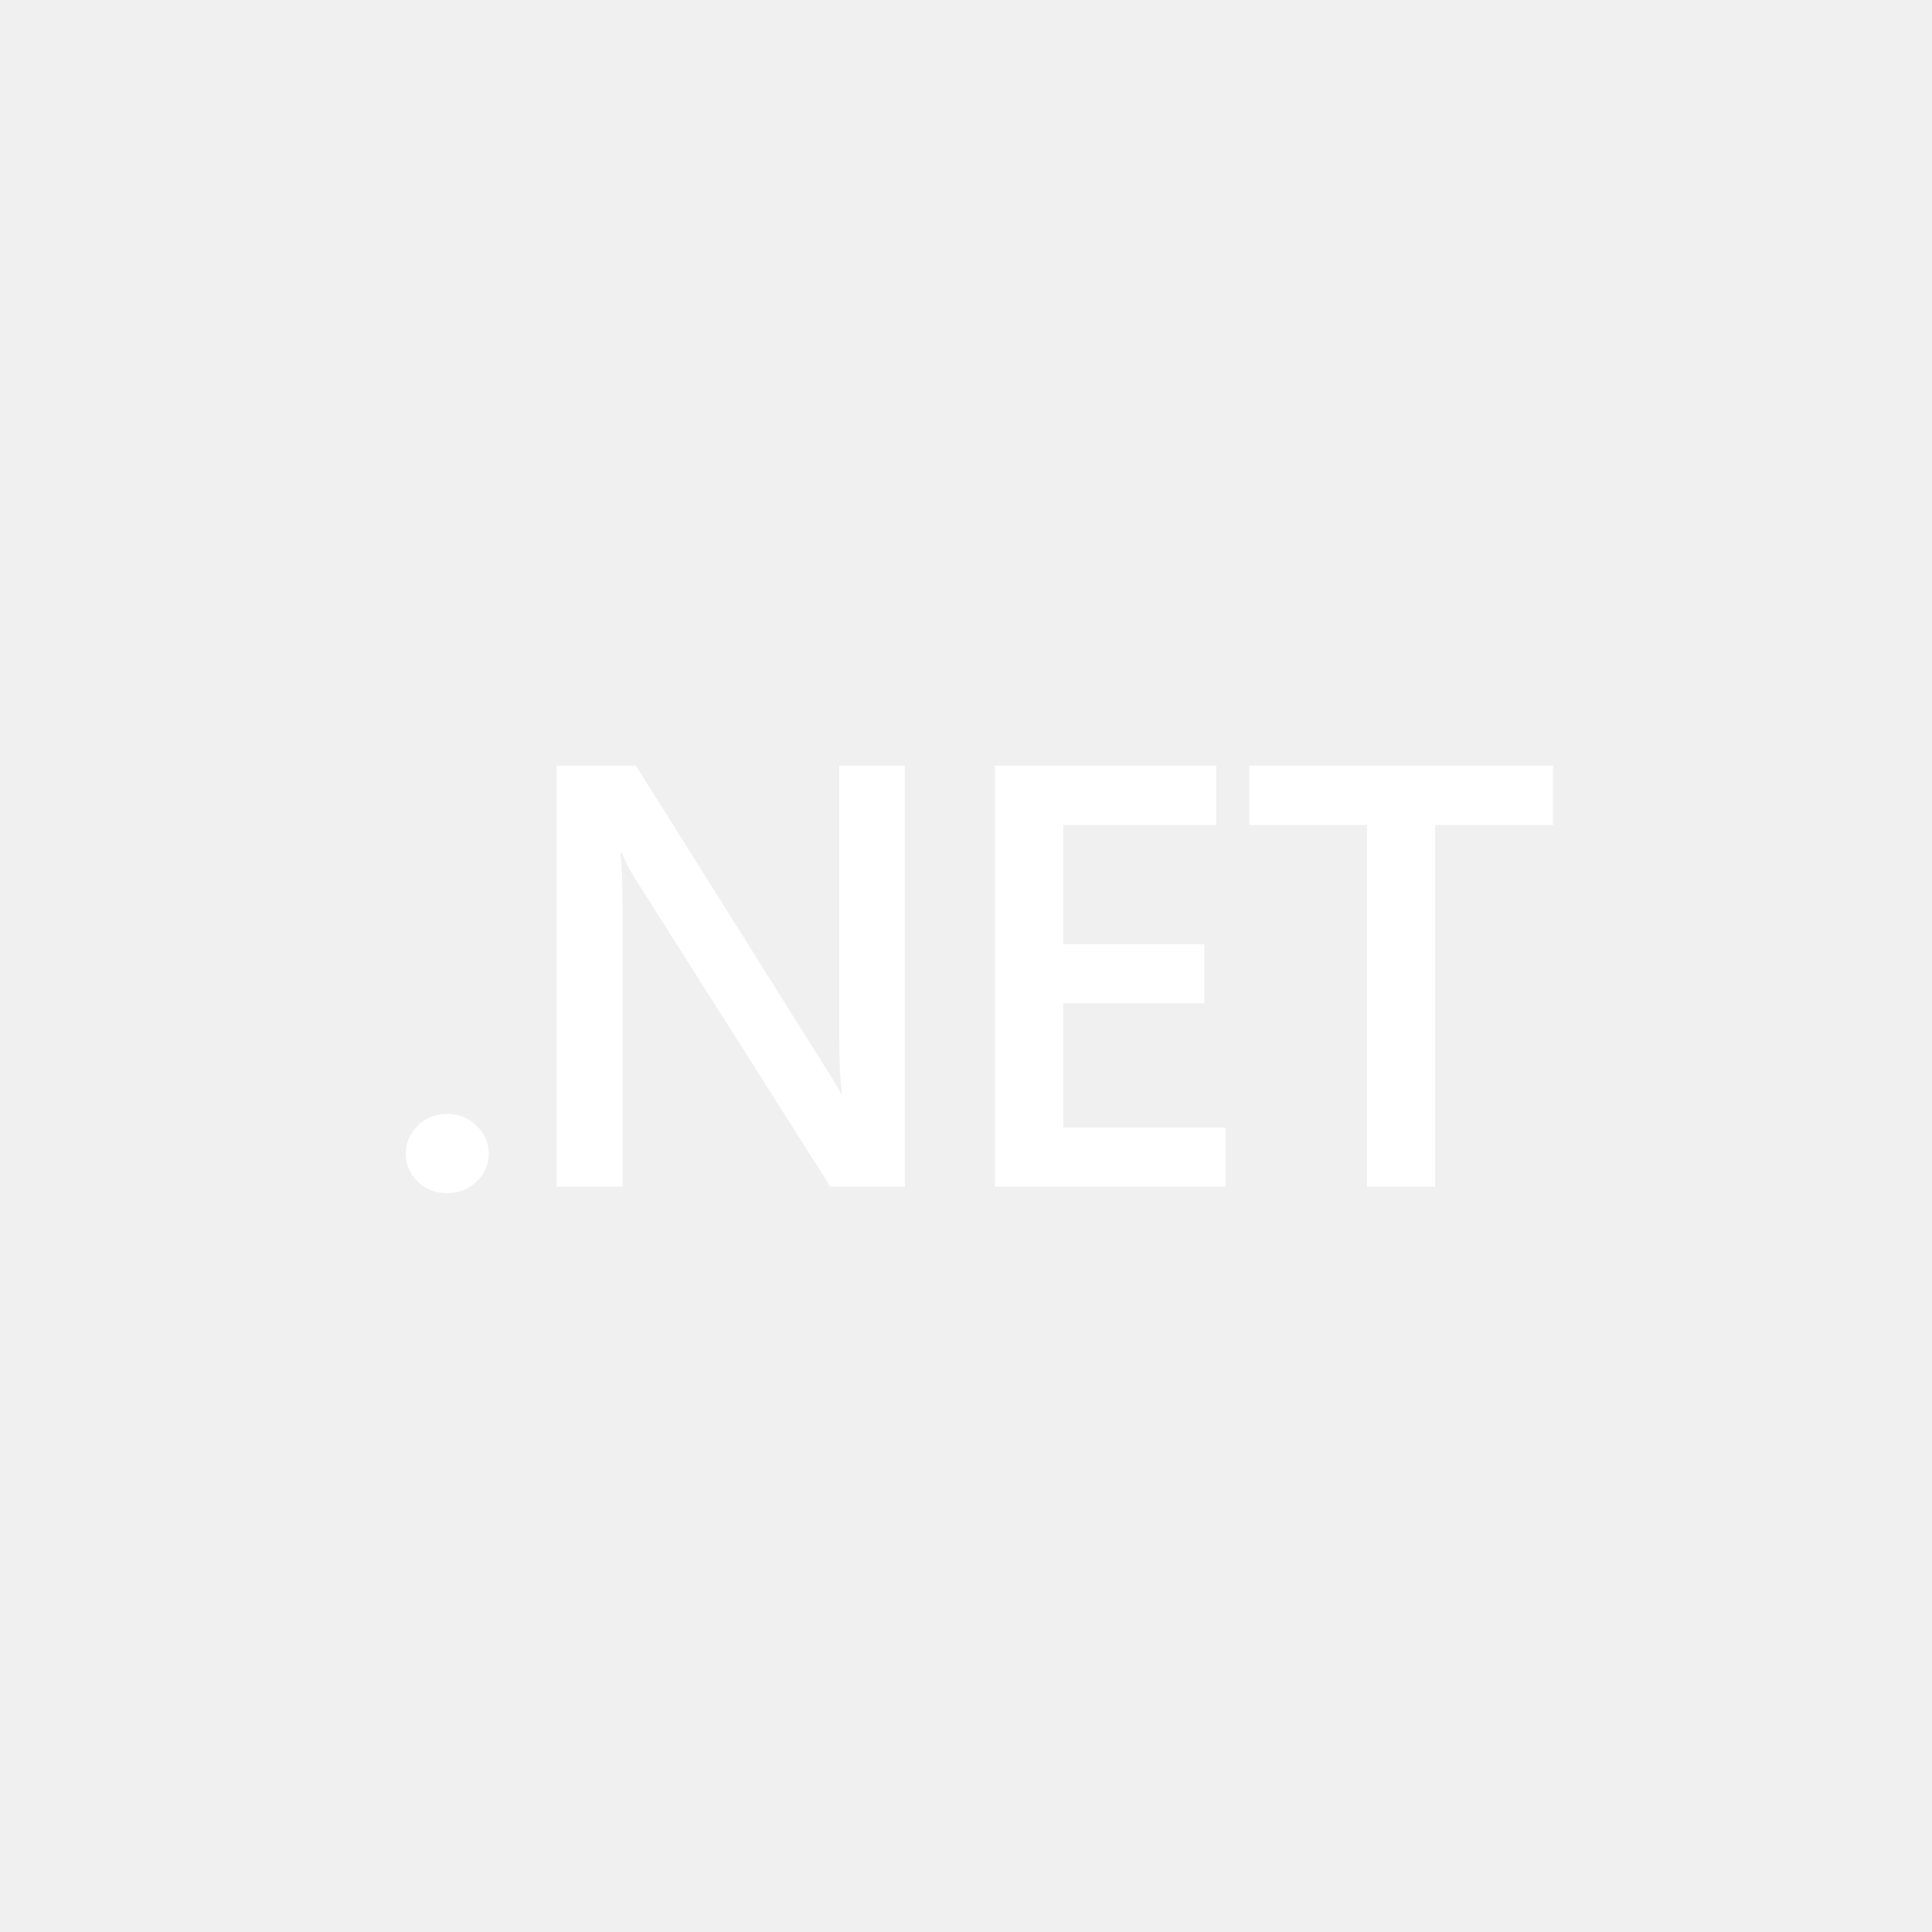
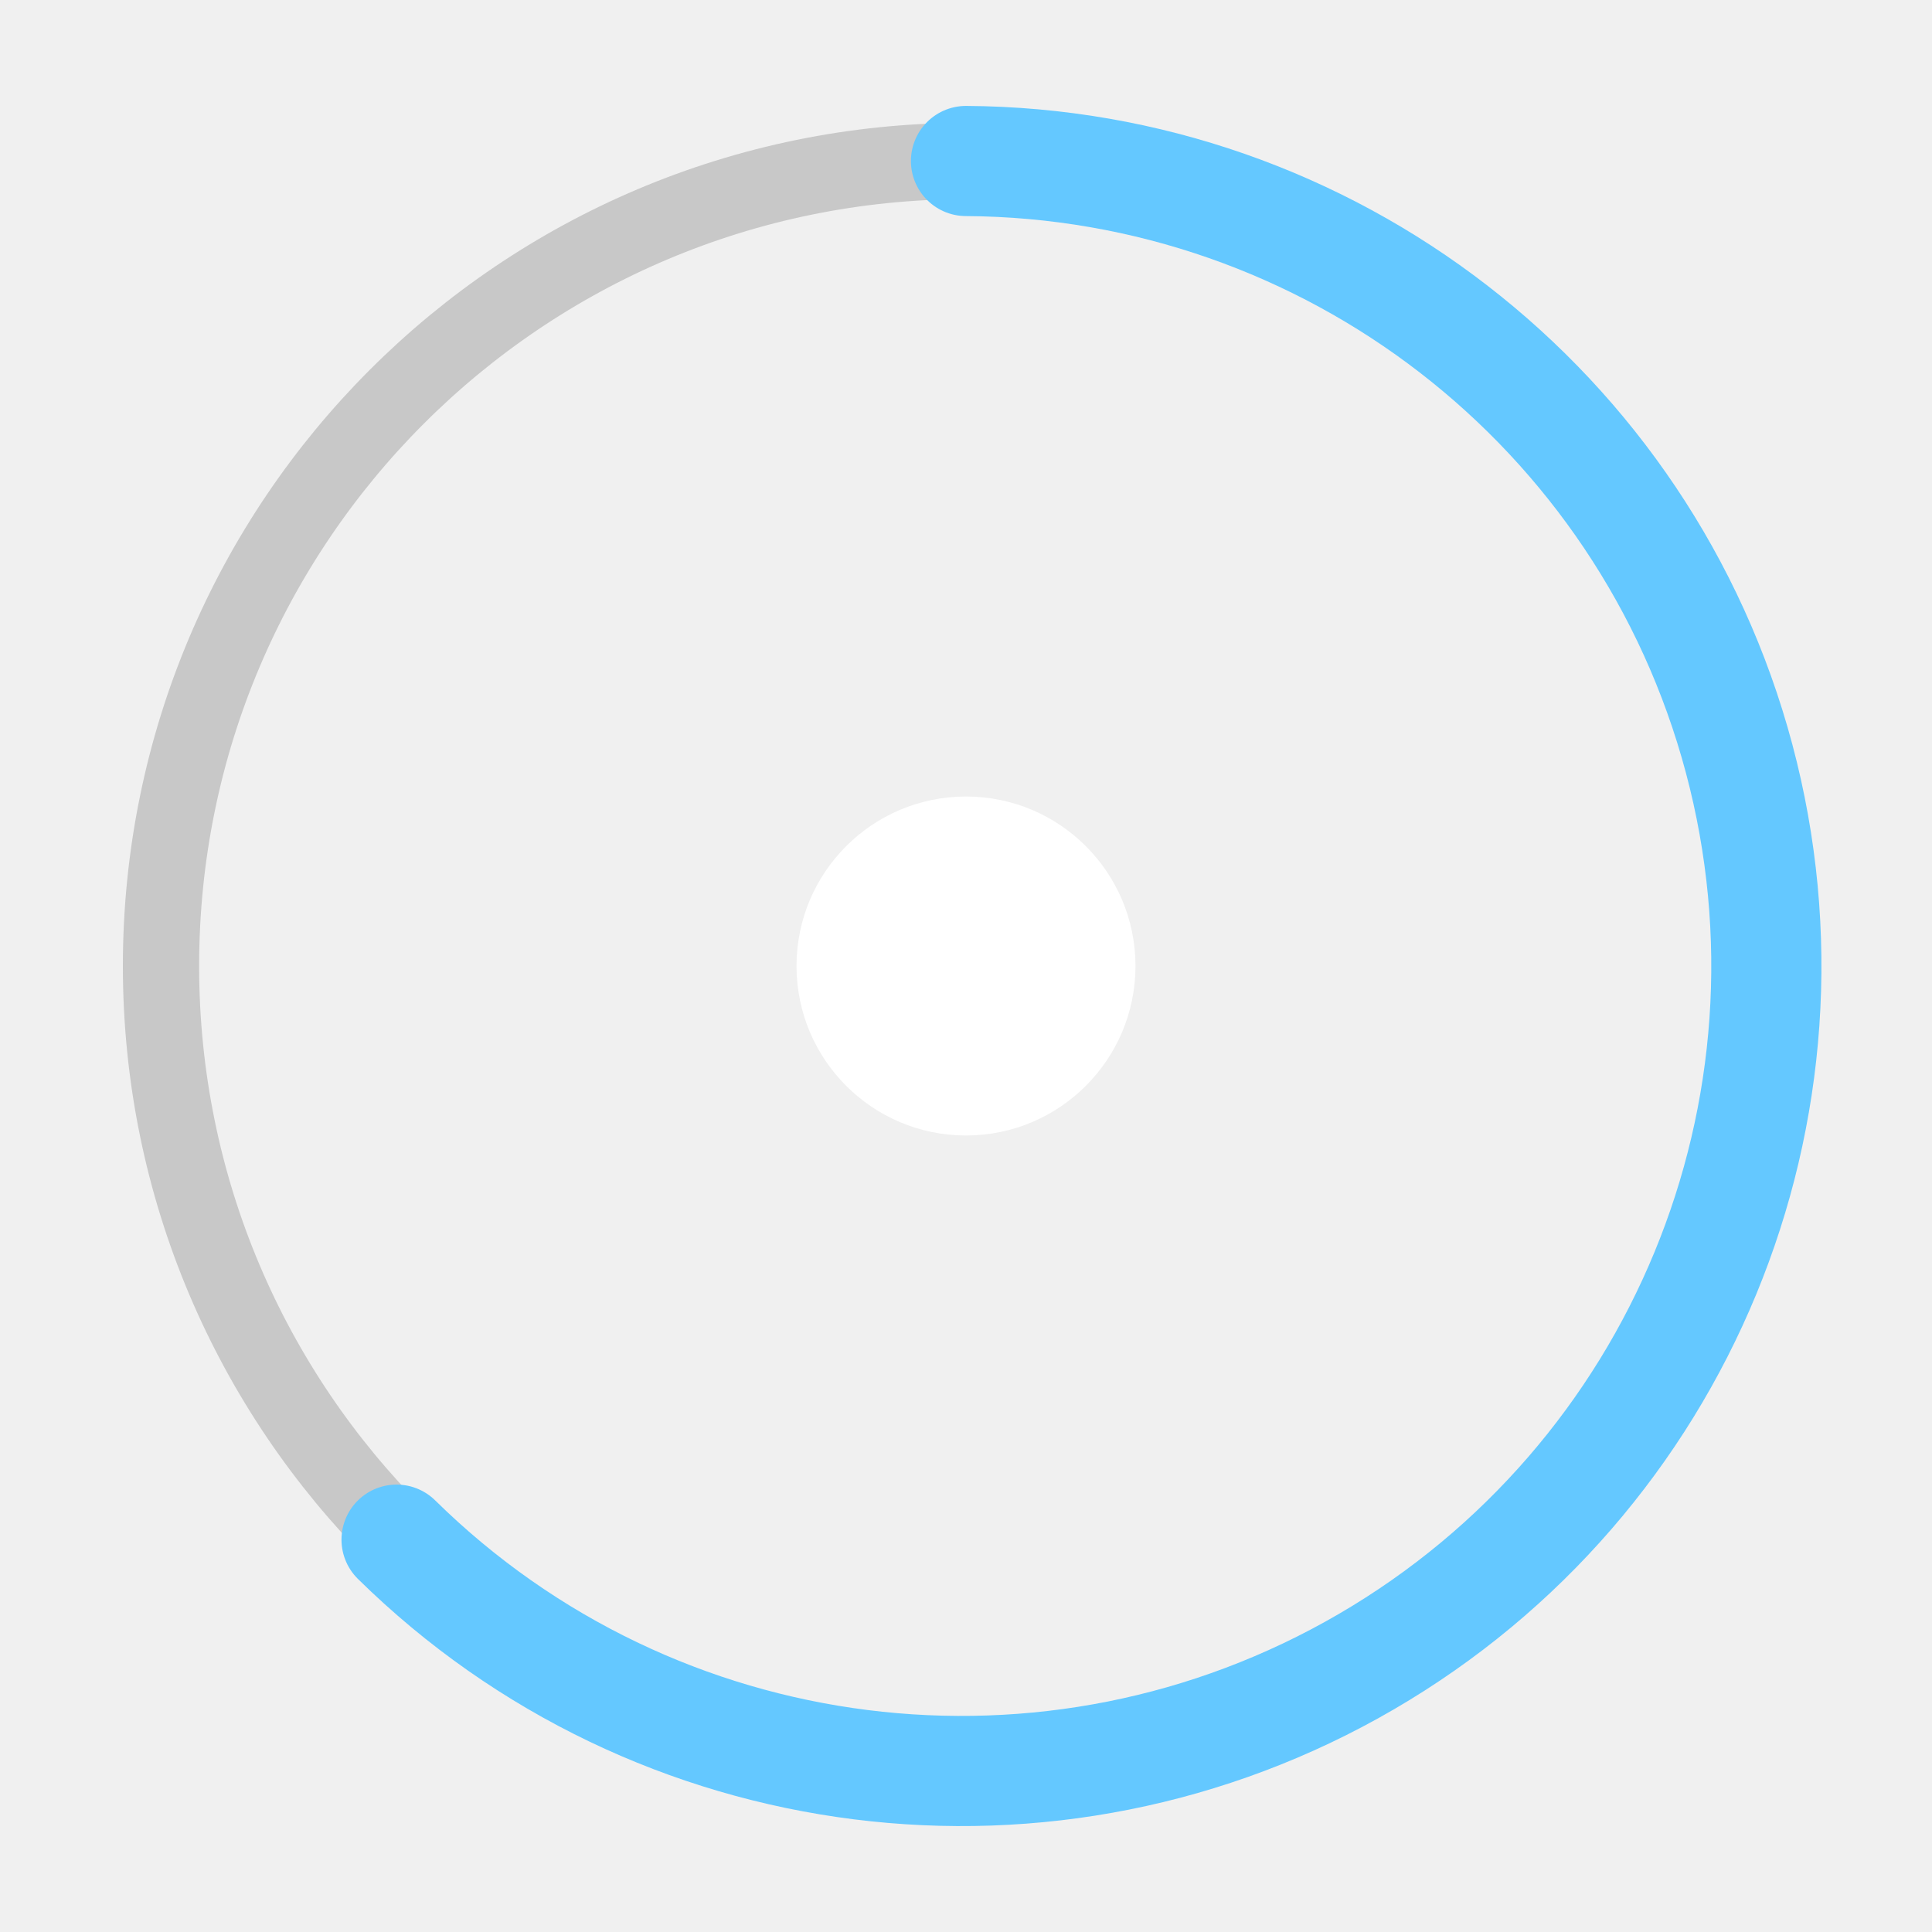
- <svg xmlns="http://www.w3.org/2000/svg" width="456" height="456" viewBox="0 0 456 456" version="1.1" xml:space="preserve" style="fill-rule:evenodd;clip-rule:evenodd;stroke-linejoin:round;stroke-miterlimit:2;">
-   <path d="m 105.5,281.609 c -2.703,0 -5.001,-0.9 -6.893,-2.702 -1.892,-1.848 -2.838,-4.042 -2.838,-6.582 0,-2.587 0.946,-4.804 2.838,-6.652 1.892,-1.848 4.19,-2.772 6.893,-2.772 2.748,0 5.068,0.924 6.96,2.772 1.937,1.848 2.906,4.064 2.906,6.652 0,2.54 -0.968,4.734 -2.906,6.582 -1.892,1.802 -4.212,2.702 -6.96,2.702 z" style="fill:#ffffff;fill-rule:nonzero;stroke-width:0.838" />
-   <path d="M 213.561,280.084 H 195.99 L 149.7,207.054 c -1.171,-1.848 -2.14,-3.765 -2.906,-5.751 h -0.406 c 0.361,2.125 0.541,6.675 0.541,13.65 v 65.132 h -15.543 v -99.36 h 18.719 l 44.737,71.298 c 1.892,2.957 3.109,4.989 3.649,6.098 h 0.27 c -0.45,-2.632 -0.676,-7.09 -0.676,-13.373 v -64.023 h 15.476 z" style="fill:#ffffff;fill-rule:nonzero;stroke-width:0.838" />
-   <path d="m 289.251,280.084 h -54.401 v -99.36 h 52.238 v 13.997 h -36.154 v 28.131 h 33.316 v 13.927 h -33.316 v 29.378 h 38.316 z" style="fill:#ffffff;fill-rule:nonzero;stroke-width:0.838" />
-   <path d="M 366.565,194.721 H 338.722 v 85.363 h -16.084 v -85.363 h -27.775 v -13.997 h 71.701 z" style="fill:#ffffff;fill-rule:nonzero;stroke-width:0.838" />
+ <svg xmlns="http://www.w3.org/2000/svg" width="456" height="456" viewBox="0 0 456 456" version="1.1">
+   <circle cx="228" cy="228" r="190" fill="none" stroke="#C8C8C8" stroke-width="18" />
+   <path d="M 228 38 A 190 190 0 1 1 93.6 363.4" fill="none" stroke="#64C8FF" stroke-width="26" stroke-linecap="round" />
+   <circle cx="228" cy="228" r="40" fill="#FFFFFF" />
</svg>
